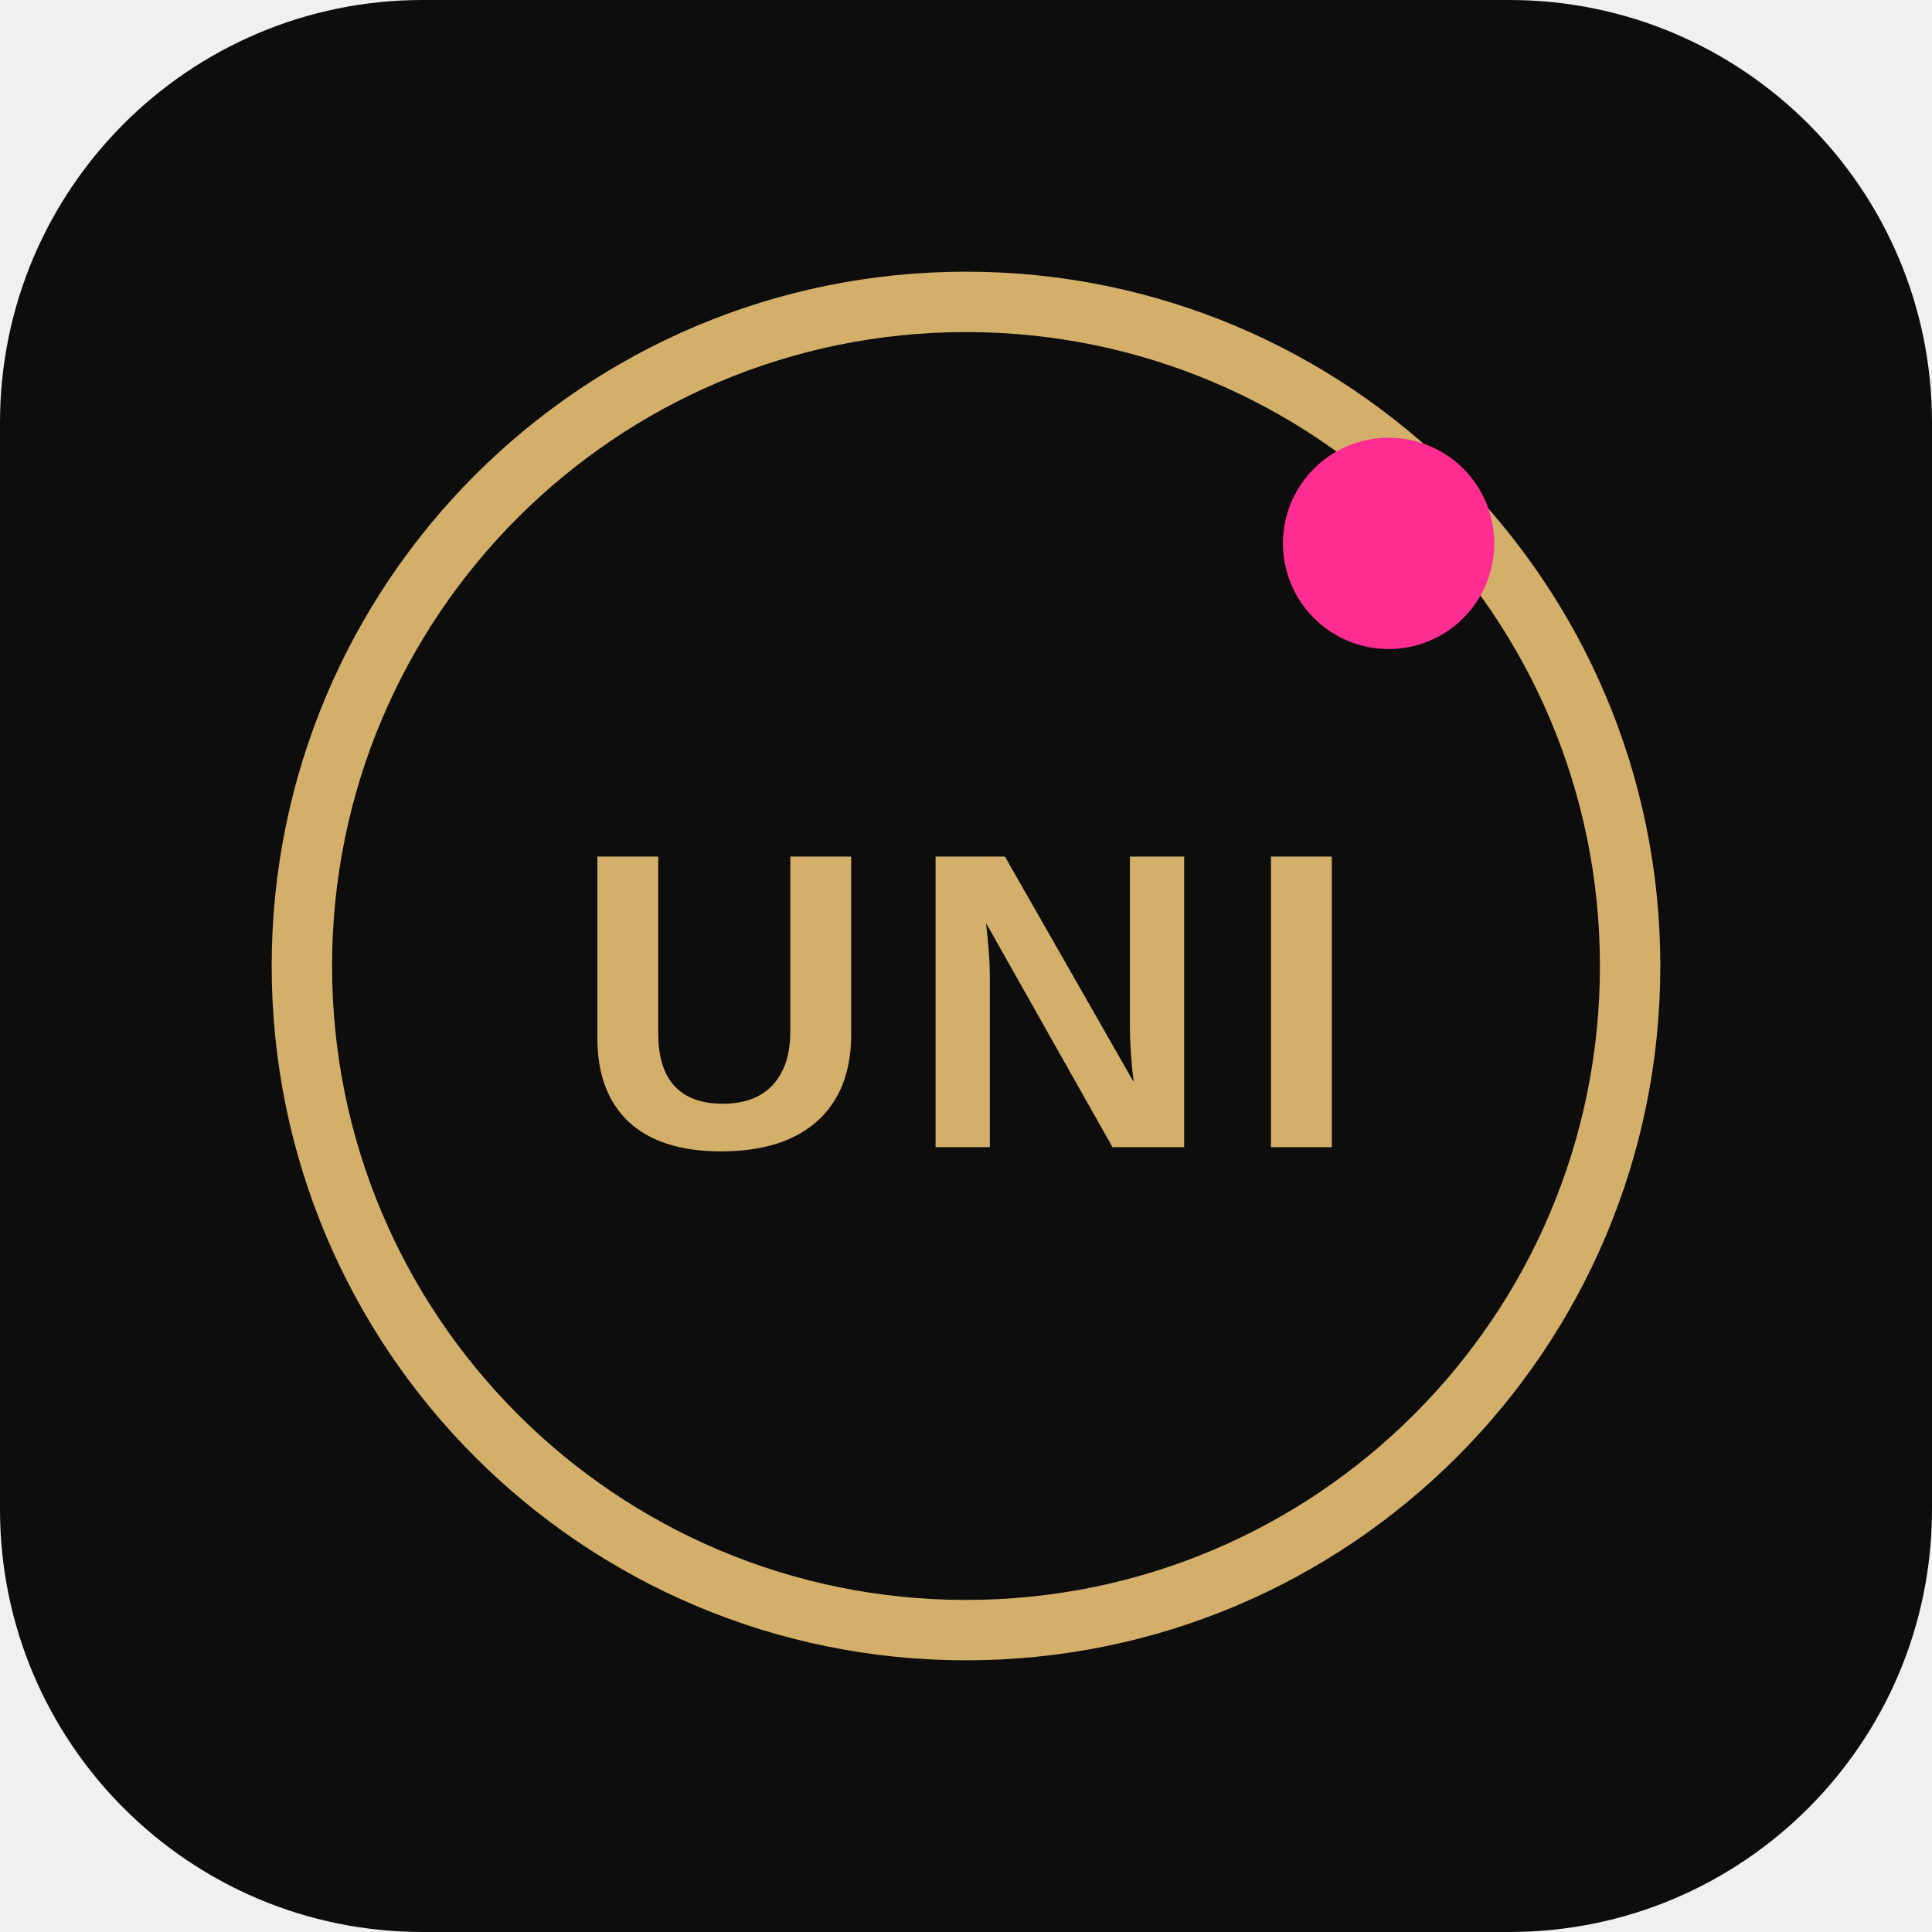
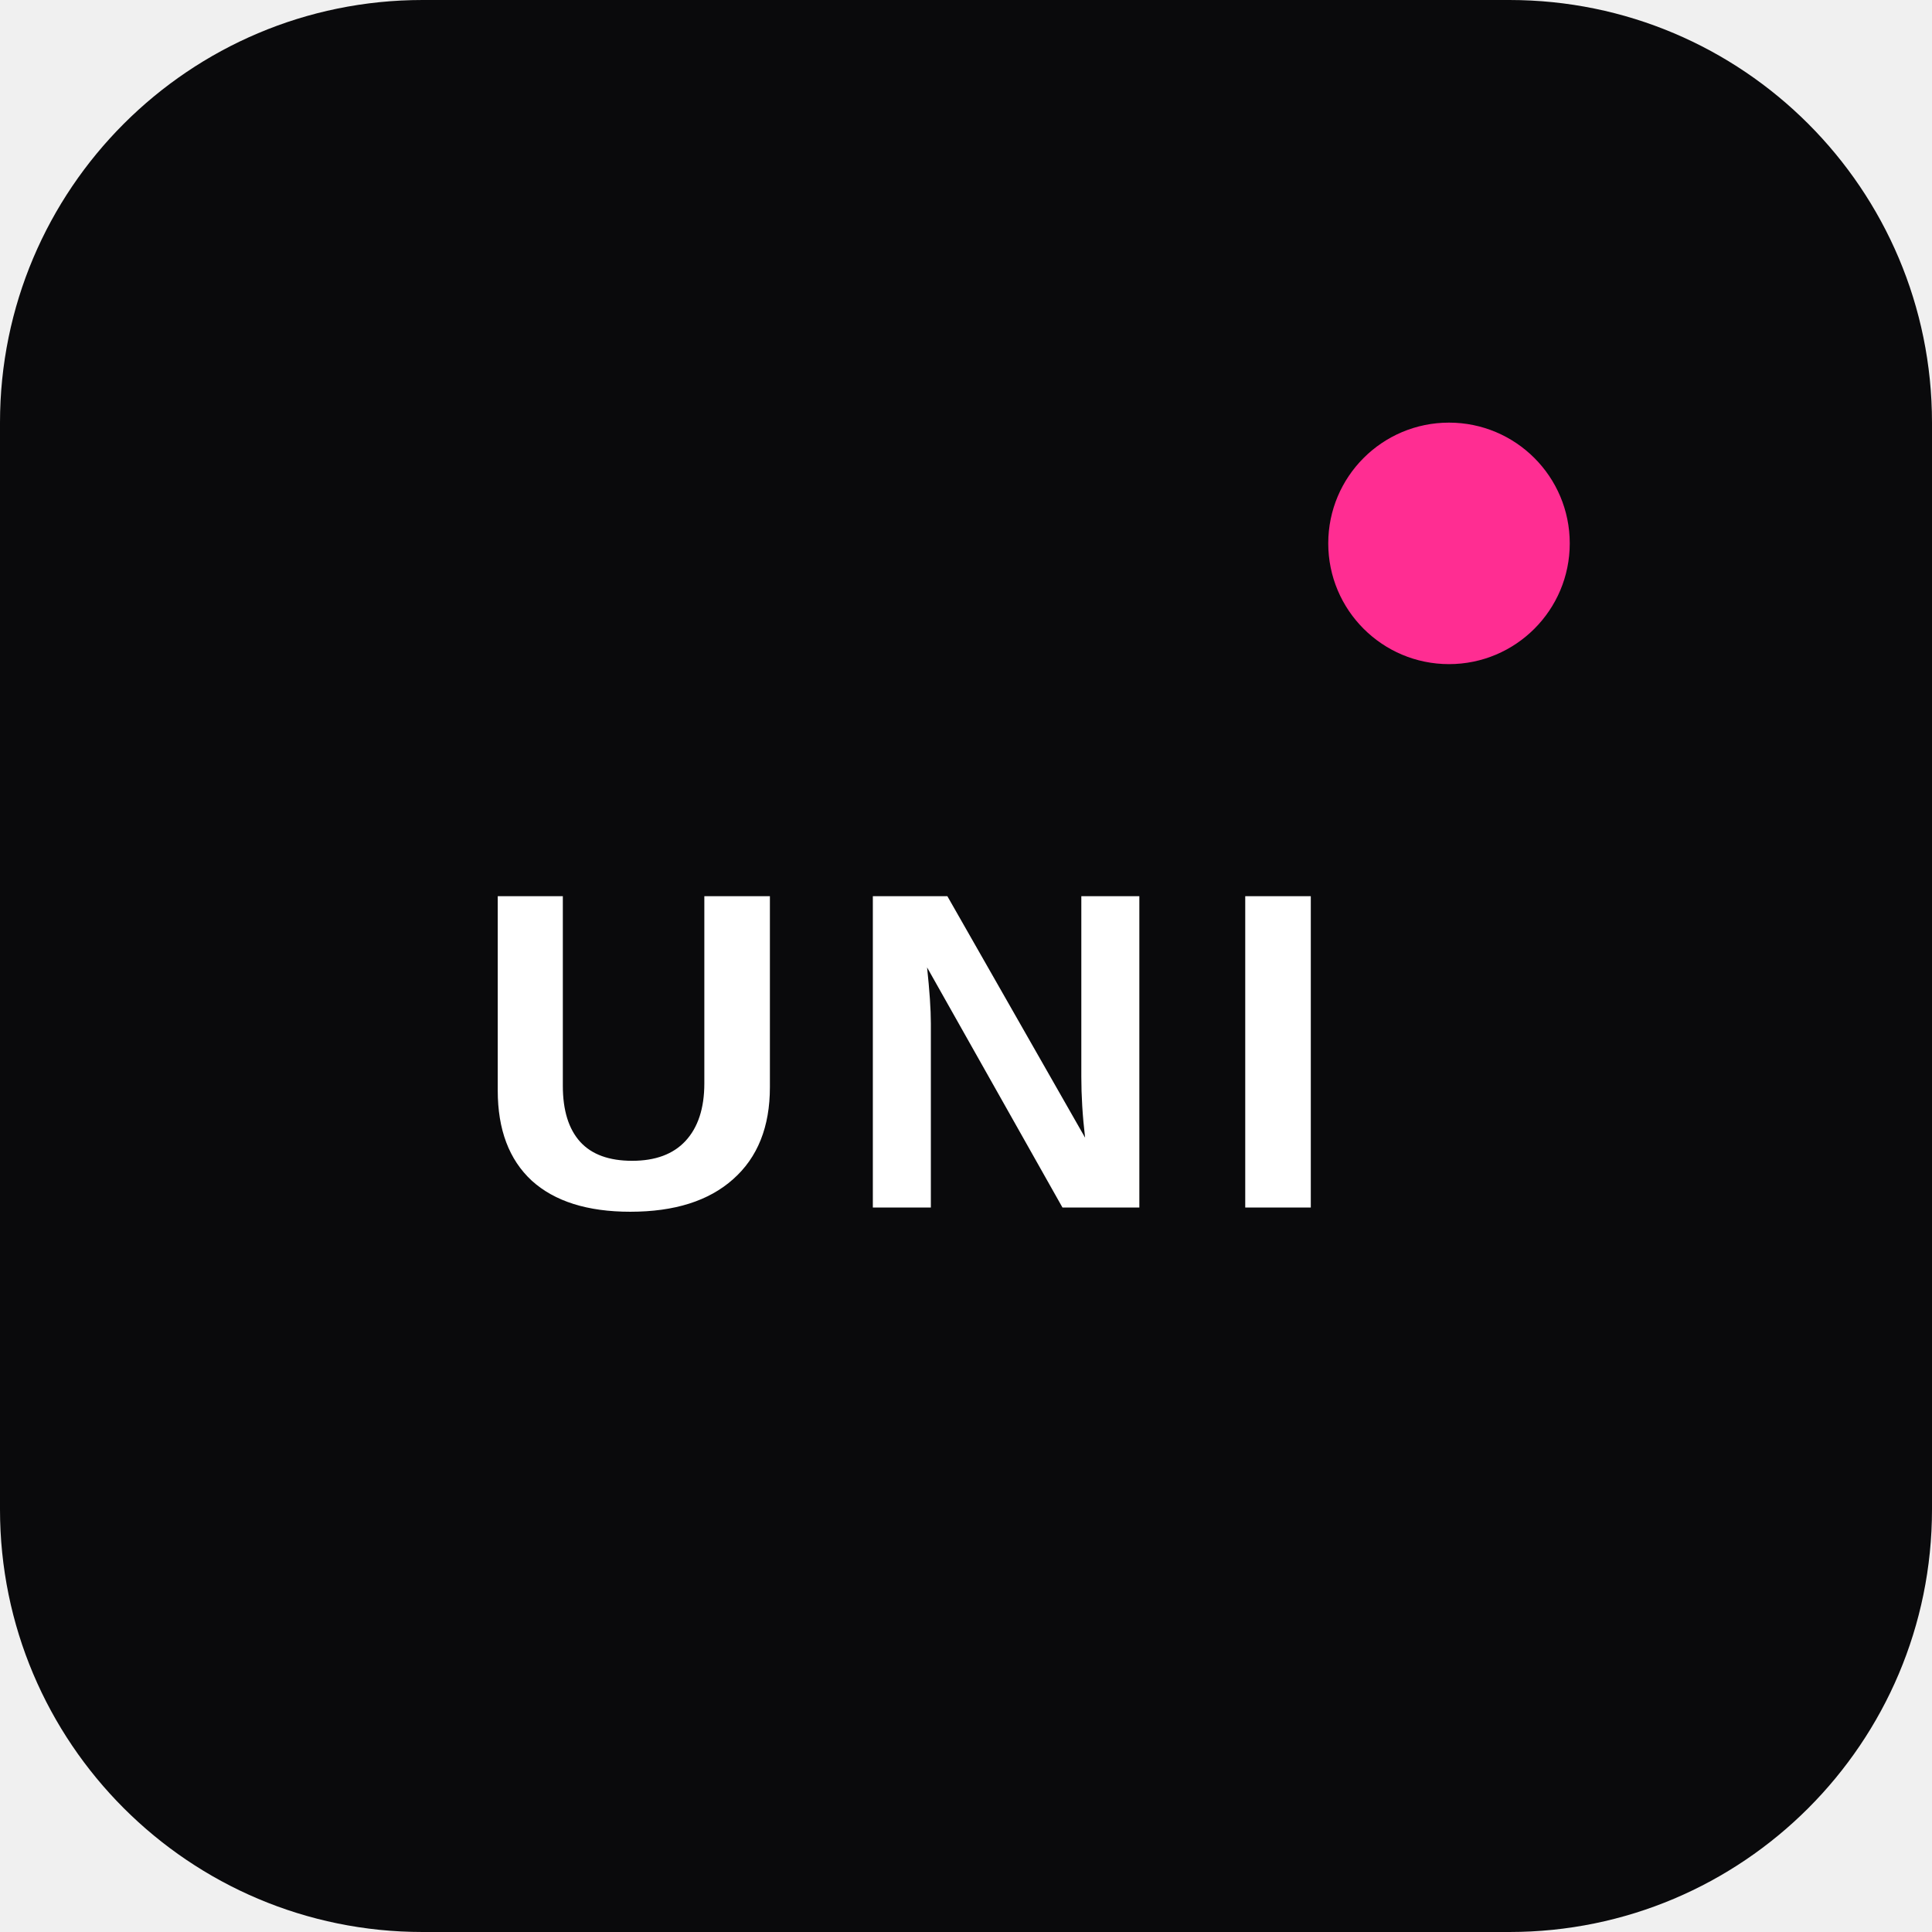
<svg xmlns="http://www.w3.org/2000/svg" viewBox="0 0 64 64" role="img" aria-label="UNIPUB">
-   <rect width="64" height="64" rx="14" fill="#0d0d0d" />
-   <circle cx="32" cy="32" r="22" fill="none" stroke="#d4af6a" stroke-width="2" />
-   <circle cx="46" cy="18" r="3.5" fill="#ff2d92" />
-   <text x="32" y="38" text-anchor="middle" font-family="Arial, Helvetica, sans-serif" font-size="14" font-weight="700" fill="#d4af6a" letter-spacing="1">UNI</text>
+   <rect width="64" height="64" rx="14" fill="#0a0a0c" />
+   <text x="30" y="40" text-anchor="middle" font-family="Arial, Helvetica, sans-serif" font-size="15" font-weight="800" fill="#ffffff" letter-spacing="1.5">UNI</text>
+   <circle cx="48" cy="18" r="4" fill="#ff2d92" />
</svg>
